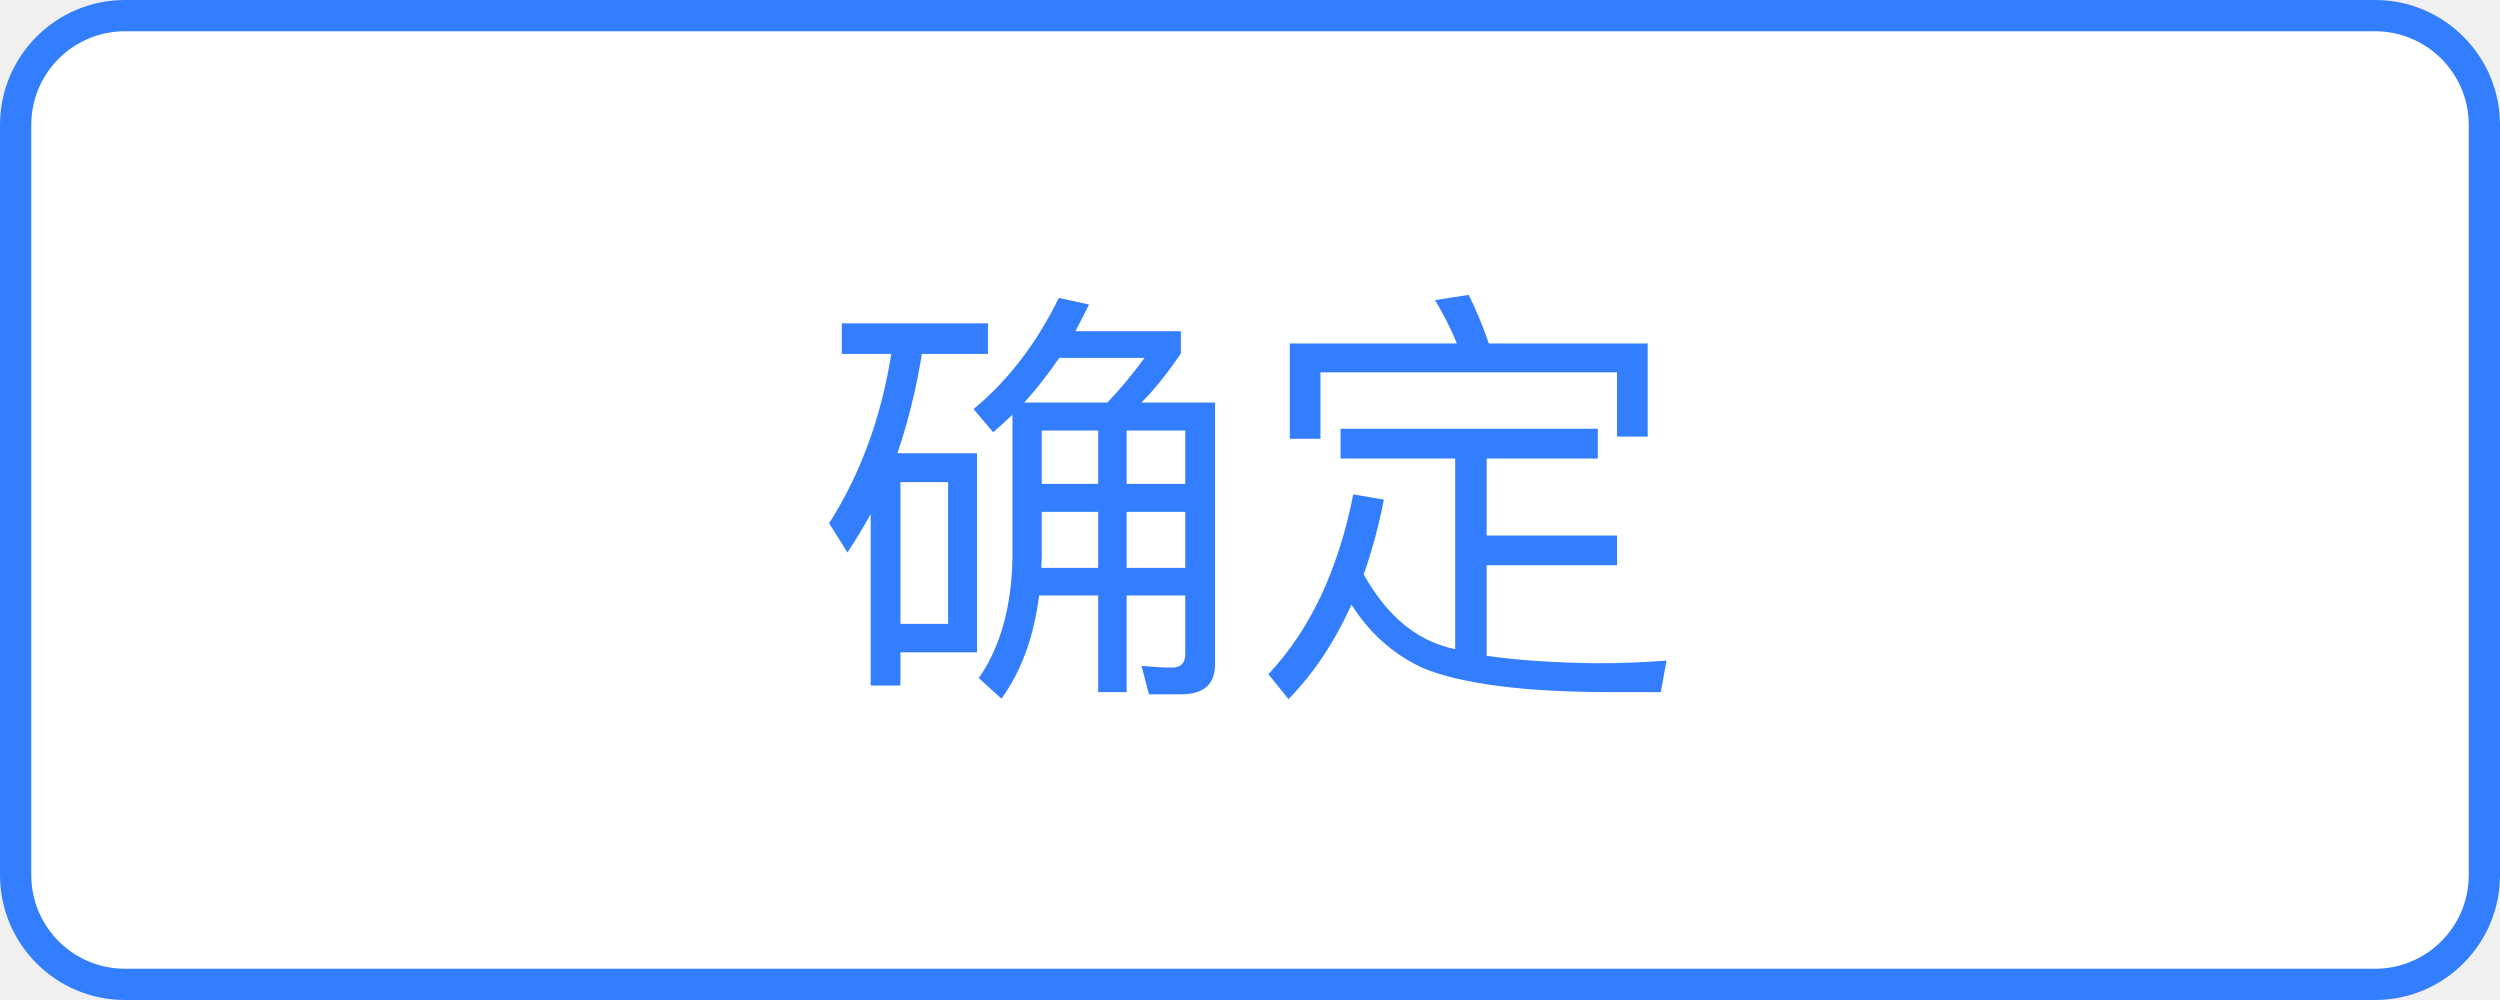
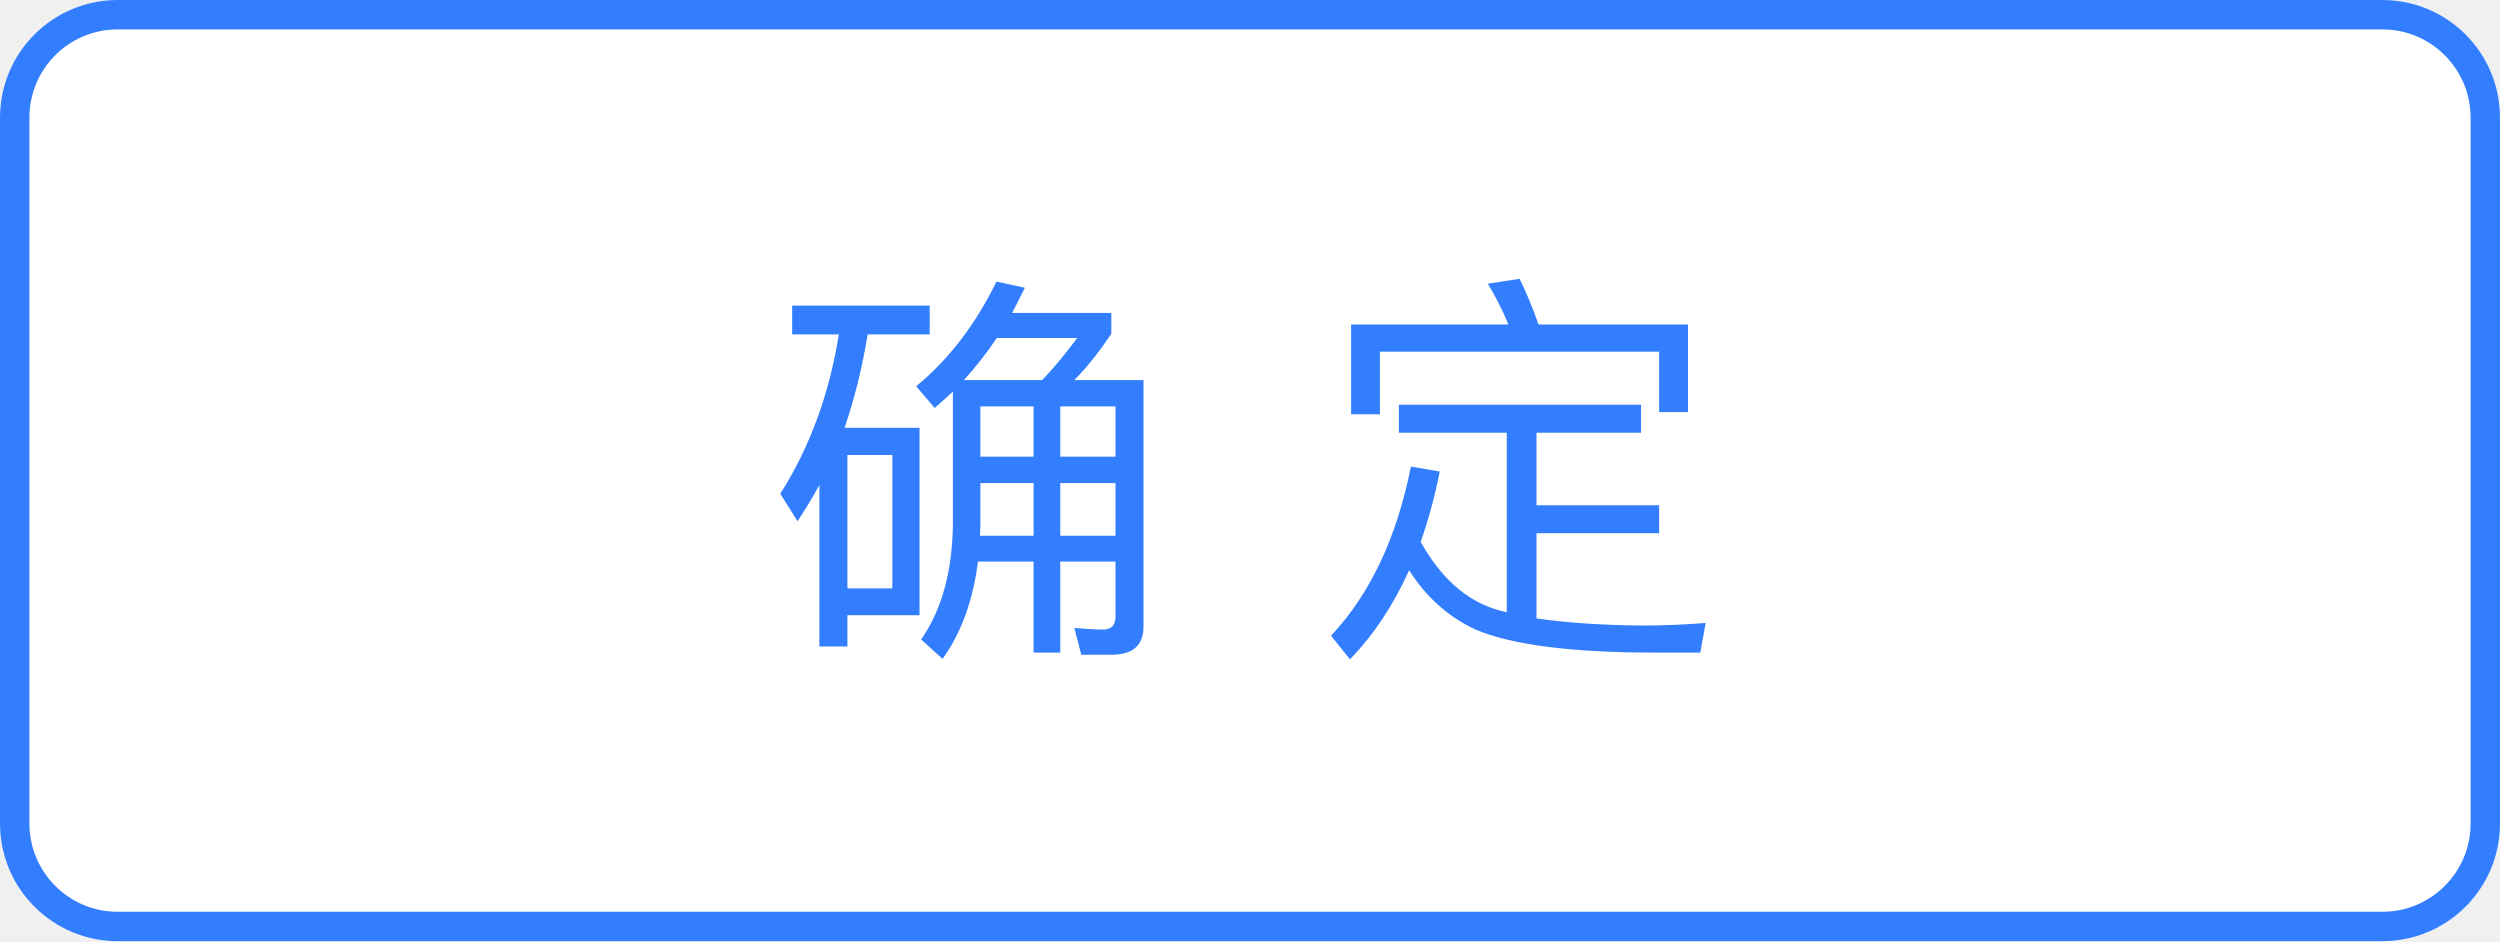
- <svg xmlns="http://www.w3.org/2000/svg" width="80" height="32" viewBox="0 0 80 32" fill="none">
-   <rect x="0.5" y="0.5" width="79" height="31" rx="3.5" fill="white" />
-   <path d="M33.336 16.38H35.142V18.172H33.322C33.322 18.046 33.336 17.92 33.336 17.808V16.38ZM33.252 19.054H35.142V22.148H36.052V19.054H37.928V20.93C37.928 21.21 37.788 21.364 37.508 21.364C37.2 21.364 36.878 21.336 36.528 21.308L36.766 22.218H37.802C38.516 22.218 38.88 21.896 38.88 21.266V12.88H36.528C36.948 12.46 37.368 11.928 37.788 11.312V10.598H34.414C34.554 10.318 34.708 10.038 34.848 9.744L33.882 9.534C33.168 10.99 32.258 12.18 31.152 13.09L31.782 13.832C31.978 13.664 32.188 13.468 32.398 13.272V17.864C32.37 19.404 32.02 20.692 31.32 21.7L32.048 22.358C32.692 21.462 33.084 20.37 33.252 19.054ZM35.436 12.88H32.776C33.168 12.446 33.546 11.97 33.896 11.452H36.626C36.234 11.984 35.842 12.46 35.436 12.88ZM37.928 18.172H36.052V16.38H37.928V18.172ZM37.928 15.484H36.052V13.776H37.928V15.484ZM35.142 13.776V15.484H33.336V13.776H35.142ZM26.938 10.346V11.326H28.52C28.198 13.356 27.54 15.162 26.532 16.744L27.12 17.682C27.372 17.29 27.624 16.884 27.862 16.45V21.938H28.814V20.874H31.264V14.504H28.716C29.052 13.524 29.318 12.46 29.5 11.326H31.614V10.346H26.938ZM28.814 19.964V15.428H30.34V19.964H28.814ZM42.898 13.72V14.672H46.566V20.776C46.426 20.748 46.286 20.706 46.16 20.664C45.152 20.342 44.312 19.586 43.64 18.382C43.892 17.654 44.116 16.856 44.284 15.988L43.304 15.82C42.828 18.228 41.932 20.146 40.588 21.574L41.232 22.372C42.03 21.56 42.702 20.552 43.248 19.348C43.822 20.258 44.578 20.93 45.502 21.364C46.734 21.882 48.75 22.148 51.578 22.148H53.146L53.328 21.14C52.572 21.196 51.844 21.224 51.13 21.224C49.73 21.21 48.554 21.126 47.574 20.986V18.088H51.746V17.136H47.574V14.672H51.13V13.72H42.898ZM52.726 10.99H47.644C47.448 10.416 47.224 9.898 47 9.436L45.922 9.604C46.174 10.024 46.412 10.486 46.622 10.99H41.274V14.042H42.254V11.914H51.746V13.972H52.726V10.99Z" fill="#337EFF" />
-   <rect x="0.5" y="0.5" width="79" height="31" rx="3.5" stroke="#337EFF" />
+ <svg xmlns="http://www.w3.org/2000/svg" fill="none" version="1.1" width="85" height="32" viewBox="0 0 85 32">
+   <g style="mix-blend-mode:passthrough">
+     <rect x="0" y="0" width="85" height="32" rx="4" fill="#FFFFFF" fill-opacity="1" />
+     <rect x="0.5" y="0.5" width="84" height="31" rx="3.5" fill-opacity="0" stroke-opacity="1" stroke="#337EFF" fill="none" stroke-width="1" />
+     <g style="mix-blend-mode:passthrough">
+       <path d="M33.333,16.424L35.142,16.424L35.142,18.215L33.319,18.215C33.319,18.087,33.333,17.964,33.333,17.85L33.333,16.424ZM33.251,19.094L35.142,19.094L35.142,22.188L36.049,22.188L36.049,19.094L37.926,19.094L37.926,20.972C37.926,21.254,37.785,21.405,37.507,21.405C37.197,21.405,36.878,21.377,36.527,21.35L36.764,22.261L37.799,22.261C38.514,22.261,38.879,21.938,38.879,21.309L38.879,12.923L36.527,12.923C36.947,12.5,37.366,11.971,37.785,11.351L37.785,10.64L34.413,10.64C34.554,10.358,34.704,10.08,34.846,9.783L33.88,9.574C33.169,11.032,32.257,12.222,31.15,13.133L31.779,13.871C31.975,13.707,32.184,13.511,32.398,13.315L32.398,17.905C32.367,19.445,32.02,20.735,31.318,21.742L32.048,22.403C32.69,21.505,33.082,20.411,33.251,19.094ZM35.434,12.923L32.772,12.923C33.169,12.486,33.542,12.012,33.893,11.492L36.623,11.492C36.231,12.026,35.839,12.5,35.434,12.923ZM37.926,18.215L36.049,18.215L36.049,16.424L37.926,16.424L37.926,18.215ZM37.926,15.526L36.049,15.526L36.049,13.817L37.926,13.817L37.926,15.526ZM35.142,13.817L35.142,15.526L33.333,15.526L33.333,13.817L35.142,13.817ZM26.934,10.39L26.934,11.369L28.52,11.369C28.197,13.397,27.536,15.202,26.529,16.788L27.117,17.722C27.372,17.33,27.622,16.925,27.859,16.492L27.859,21.979L28.812,21.979L28.812,20.917L31.264,20.917L31.264,14.546L28.716,14.546C29.049,13.566,29.318,12.5,29.5,11.369L31.61,11.369L31.61,10.39L26.934,10.39ZM28.812,20.005L28.812,15.471L30.339,15.471L30.339,20.005L28.812,20.005ZM47.561,13.762L47.561,14.714L51.229,14.714L51.229,20.817C51.092,20.789,50.951,20.748,50.824,20.707C49.816,20.384,48.978,19.627,48.303,18.424C48.559,17.695,48.782,16.897,48.951,16.032L47.971,15.863C47.492,18.269,46.594,20.188,45.255,21.614L45.897,22.416C46.695,21.601,47.365,20.593,47.912,19.39C48.486,20.302,49.242,20.972,50.167,21.405C51.398,21.924,53.417,22.188,56.242,22.188L57.81,22.188L57.992,21.181C57.236,21.241,56.511,21.268,55.796,21.268C54.397,21.254,53.221,21.168,52.241,21.026L52.241,18.128L56.411,18.128L56.411,17.18L52.241,17.18L52.241,14.714L55.796,14.714L55.796,13.762L47.561,13.762ZM57.391,11.032L52.309,11.032C52.113,10.458,51.89,9.938,51.667,9.478L50.587,9.647C50.837,10.066,51.079,10.526,51.288,11.032L45.938,11.032L45.938,14.086L46.918,14.086L46.918,11.957L56.411,11.957L56.411,14.013L57.391,14.013L57.391,11.032Z" fill="#337EFF" fill-opacity="1" />
+     </g>
+   </g>
</svg>
